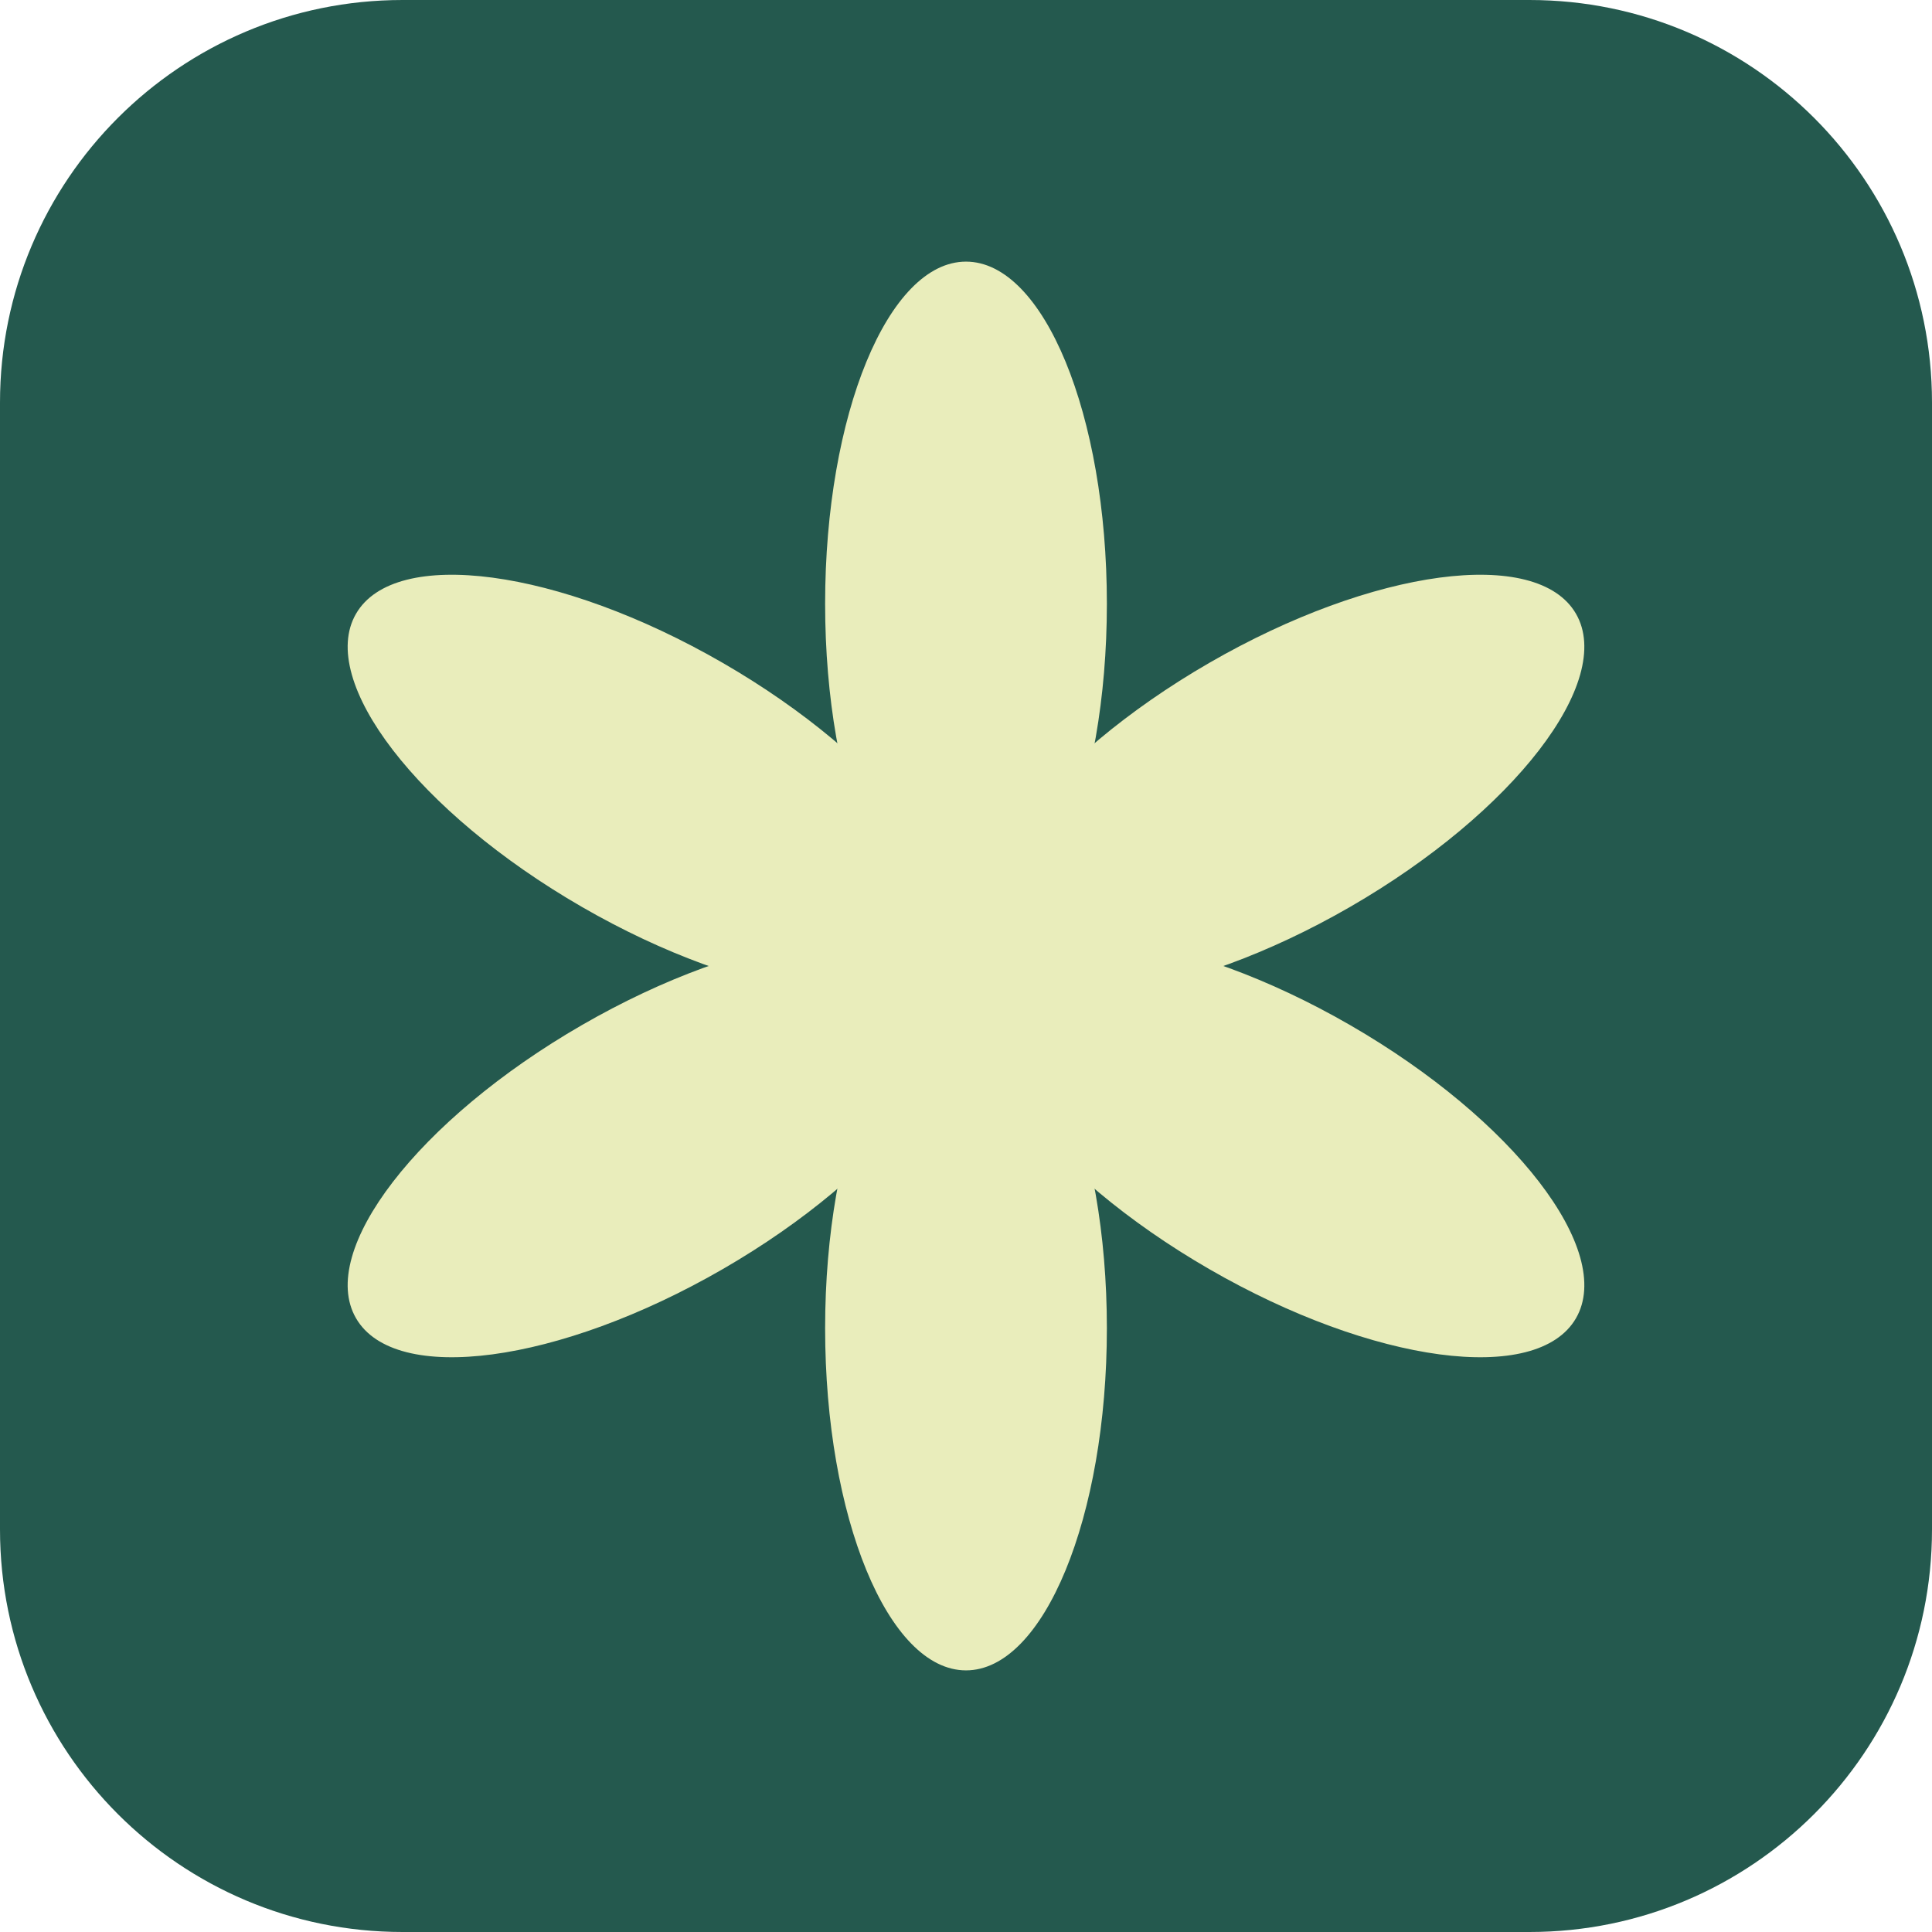
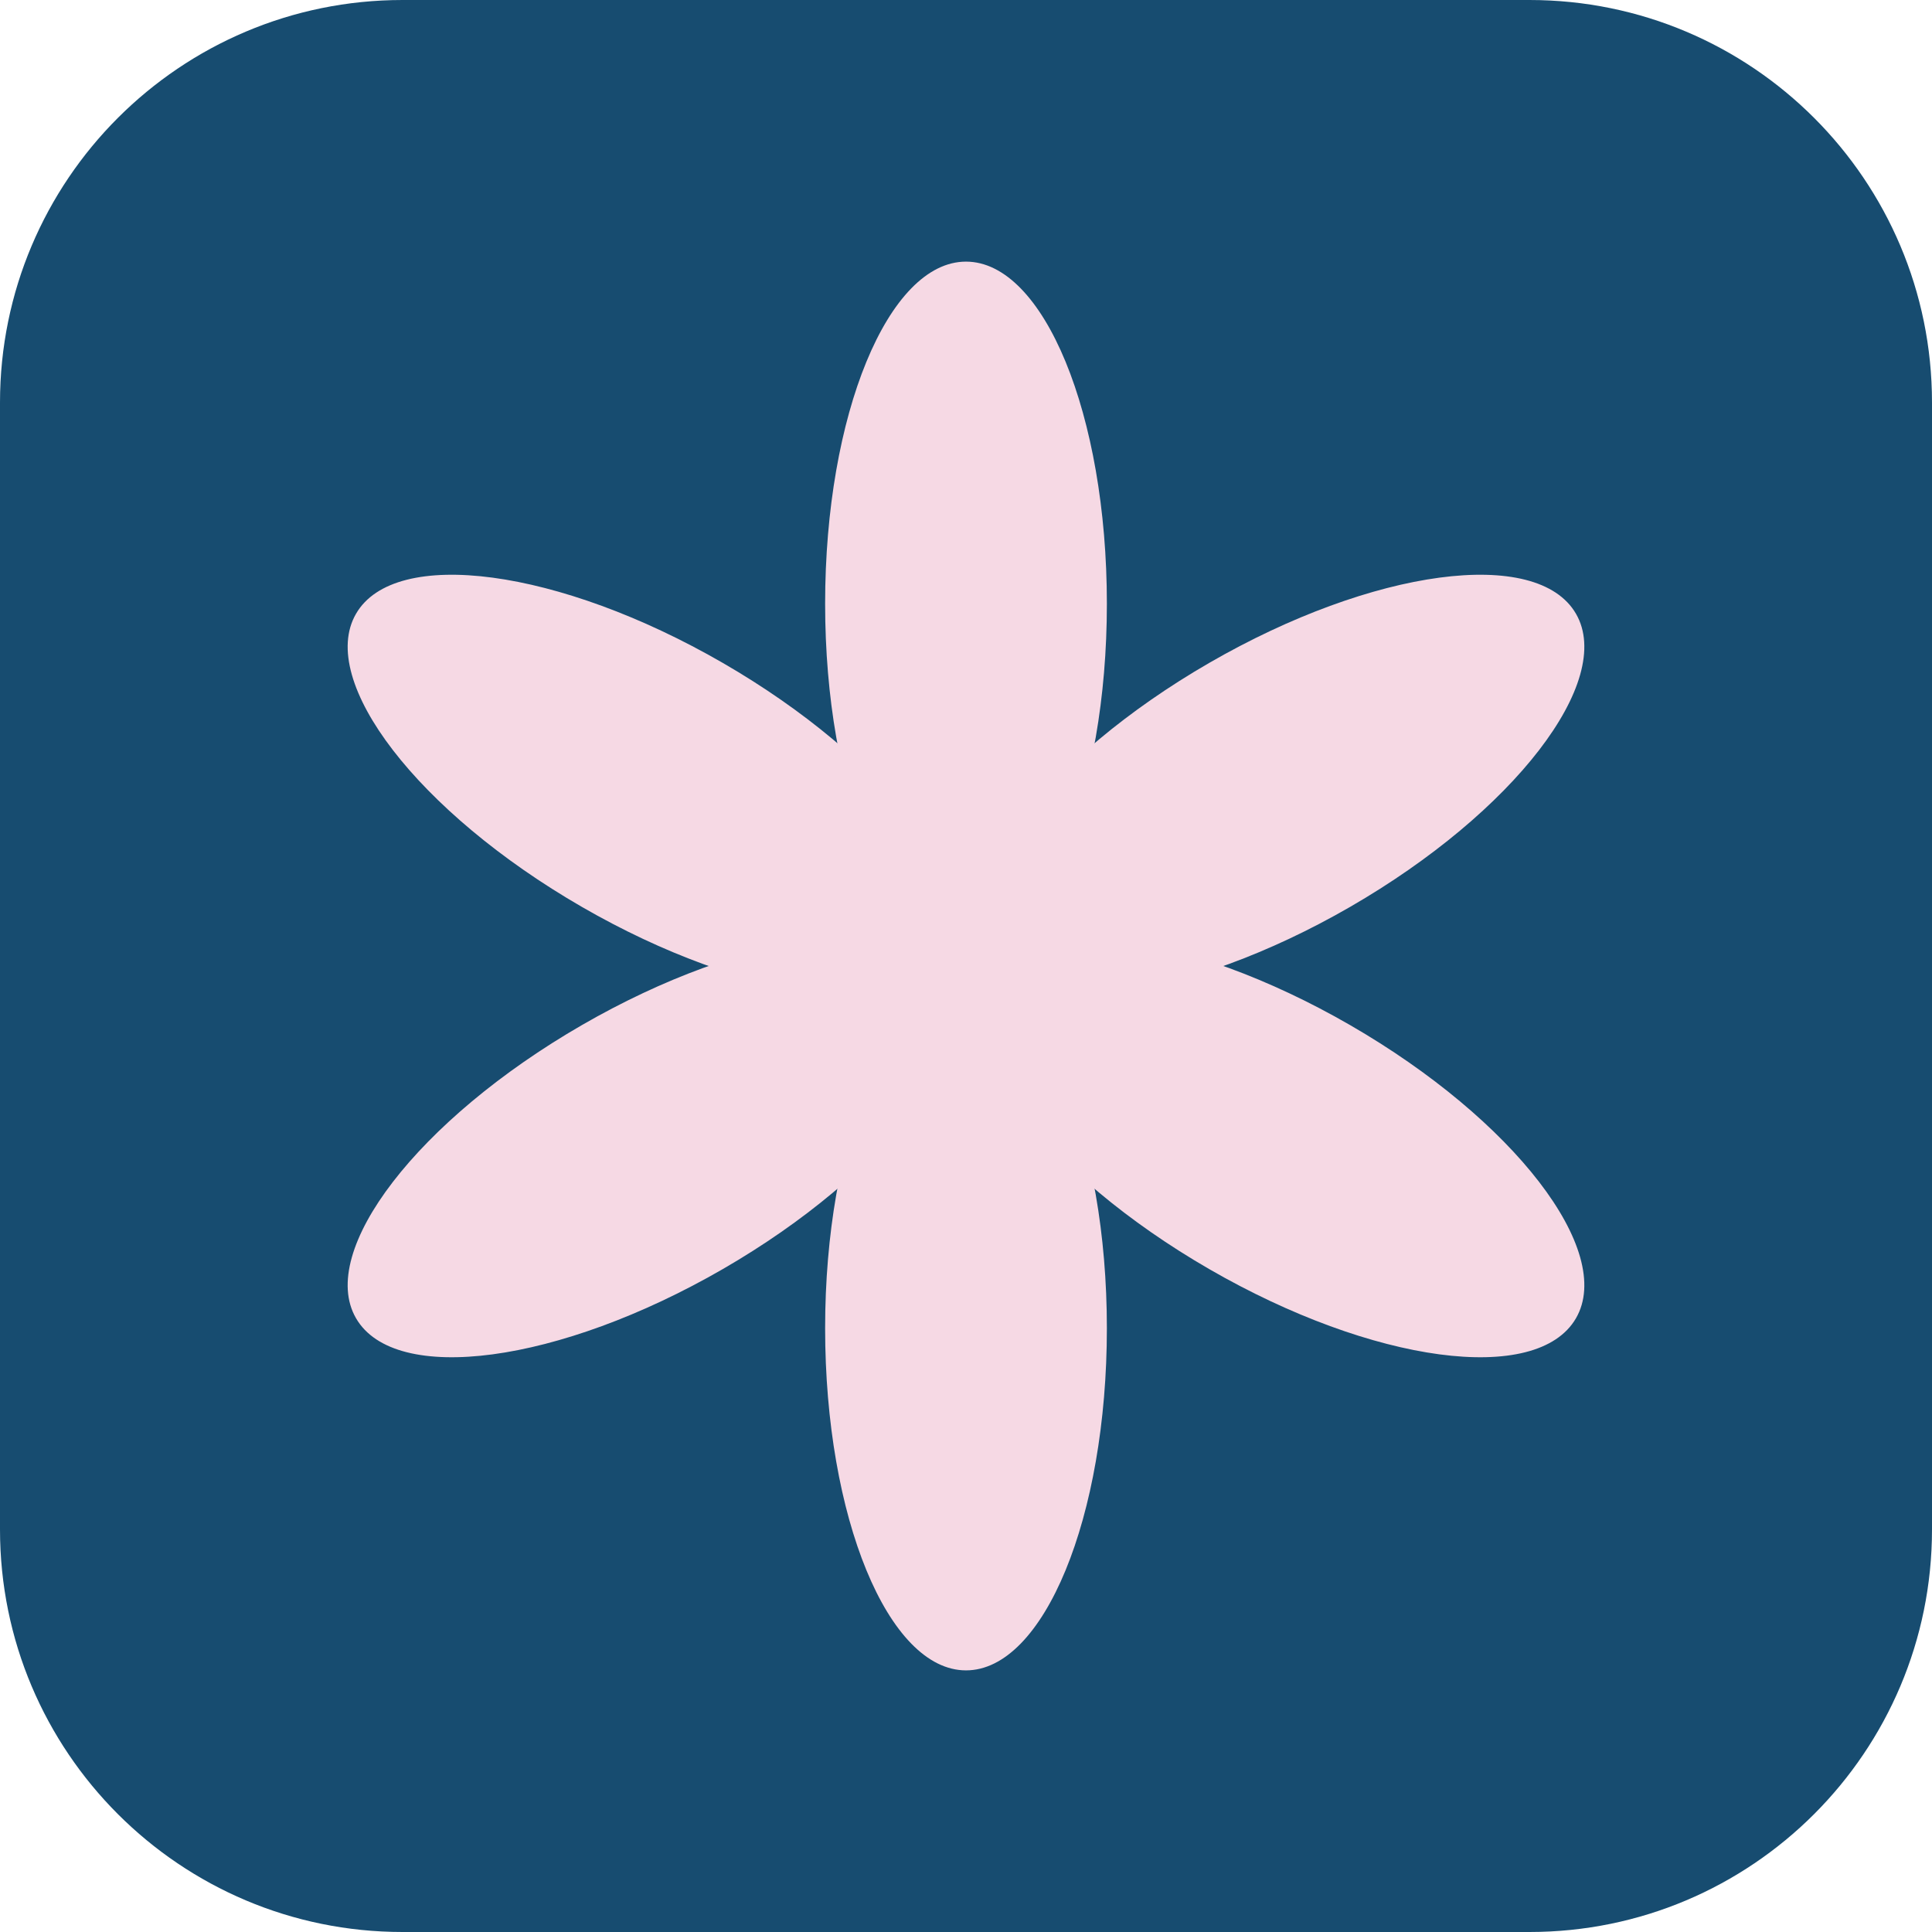
<svg xmlns="http://www.w3.org/2000/svg" viewBox="0 0 192 192">
-   <rect width="192" height="192" rx="40" fill="#24594e" />
-   <g fill="#e9edbb" transform="translate(96 96)">
+   <rect width="192" height="192" rx="40" fill="#174c70" />
+   <g fill="#f6d9e4" transform="translate(96 96)">
    <ellipse cy="-36" rx="14" ry="34" />
    <ellipse cy="-36" rx="14" ry="34" transform="rotate(60)" />
    <ellipse cy="-36" rx="14" ry="34" transform="rotate(120)" />
    <ellipse cy="-36" rx="14" ry="34" transform="rotate(180)" />
    <ellipse cy="-36" rx="14" ry="34" transform="rotate(240)" />
    <ellipse cy="-36" rx="14" ry="34" transform="rotate(300)" />
    <circle r="17" />
  </g>
</svg>
